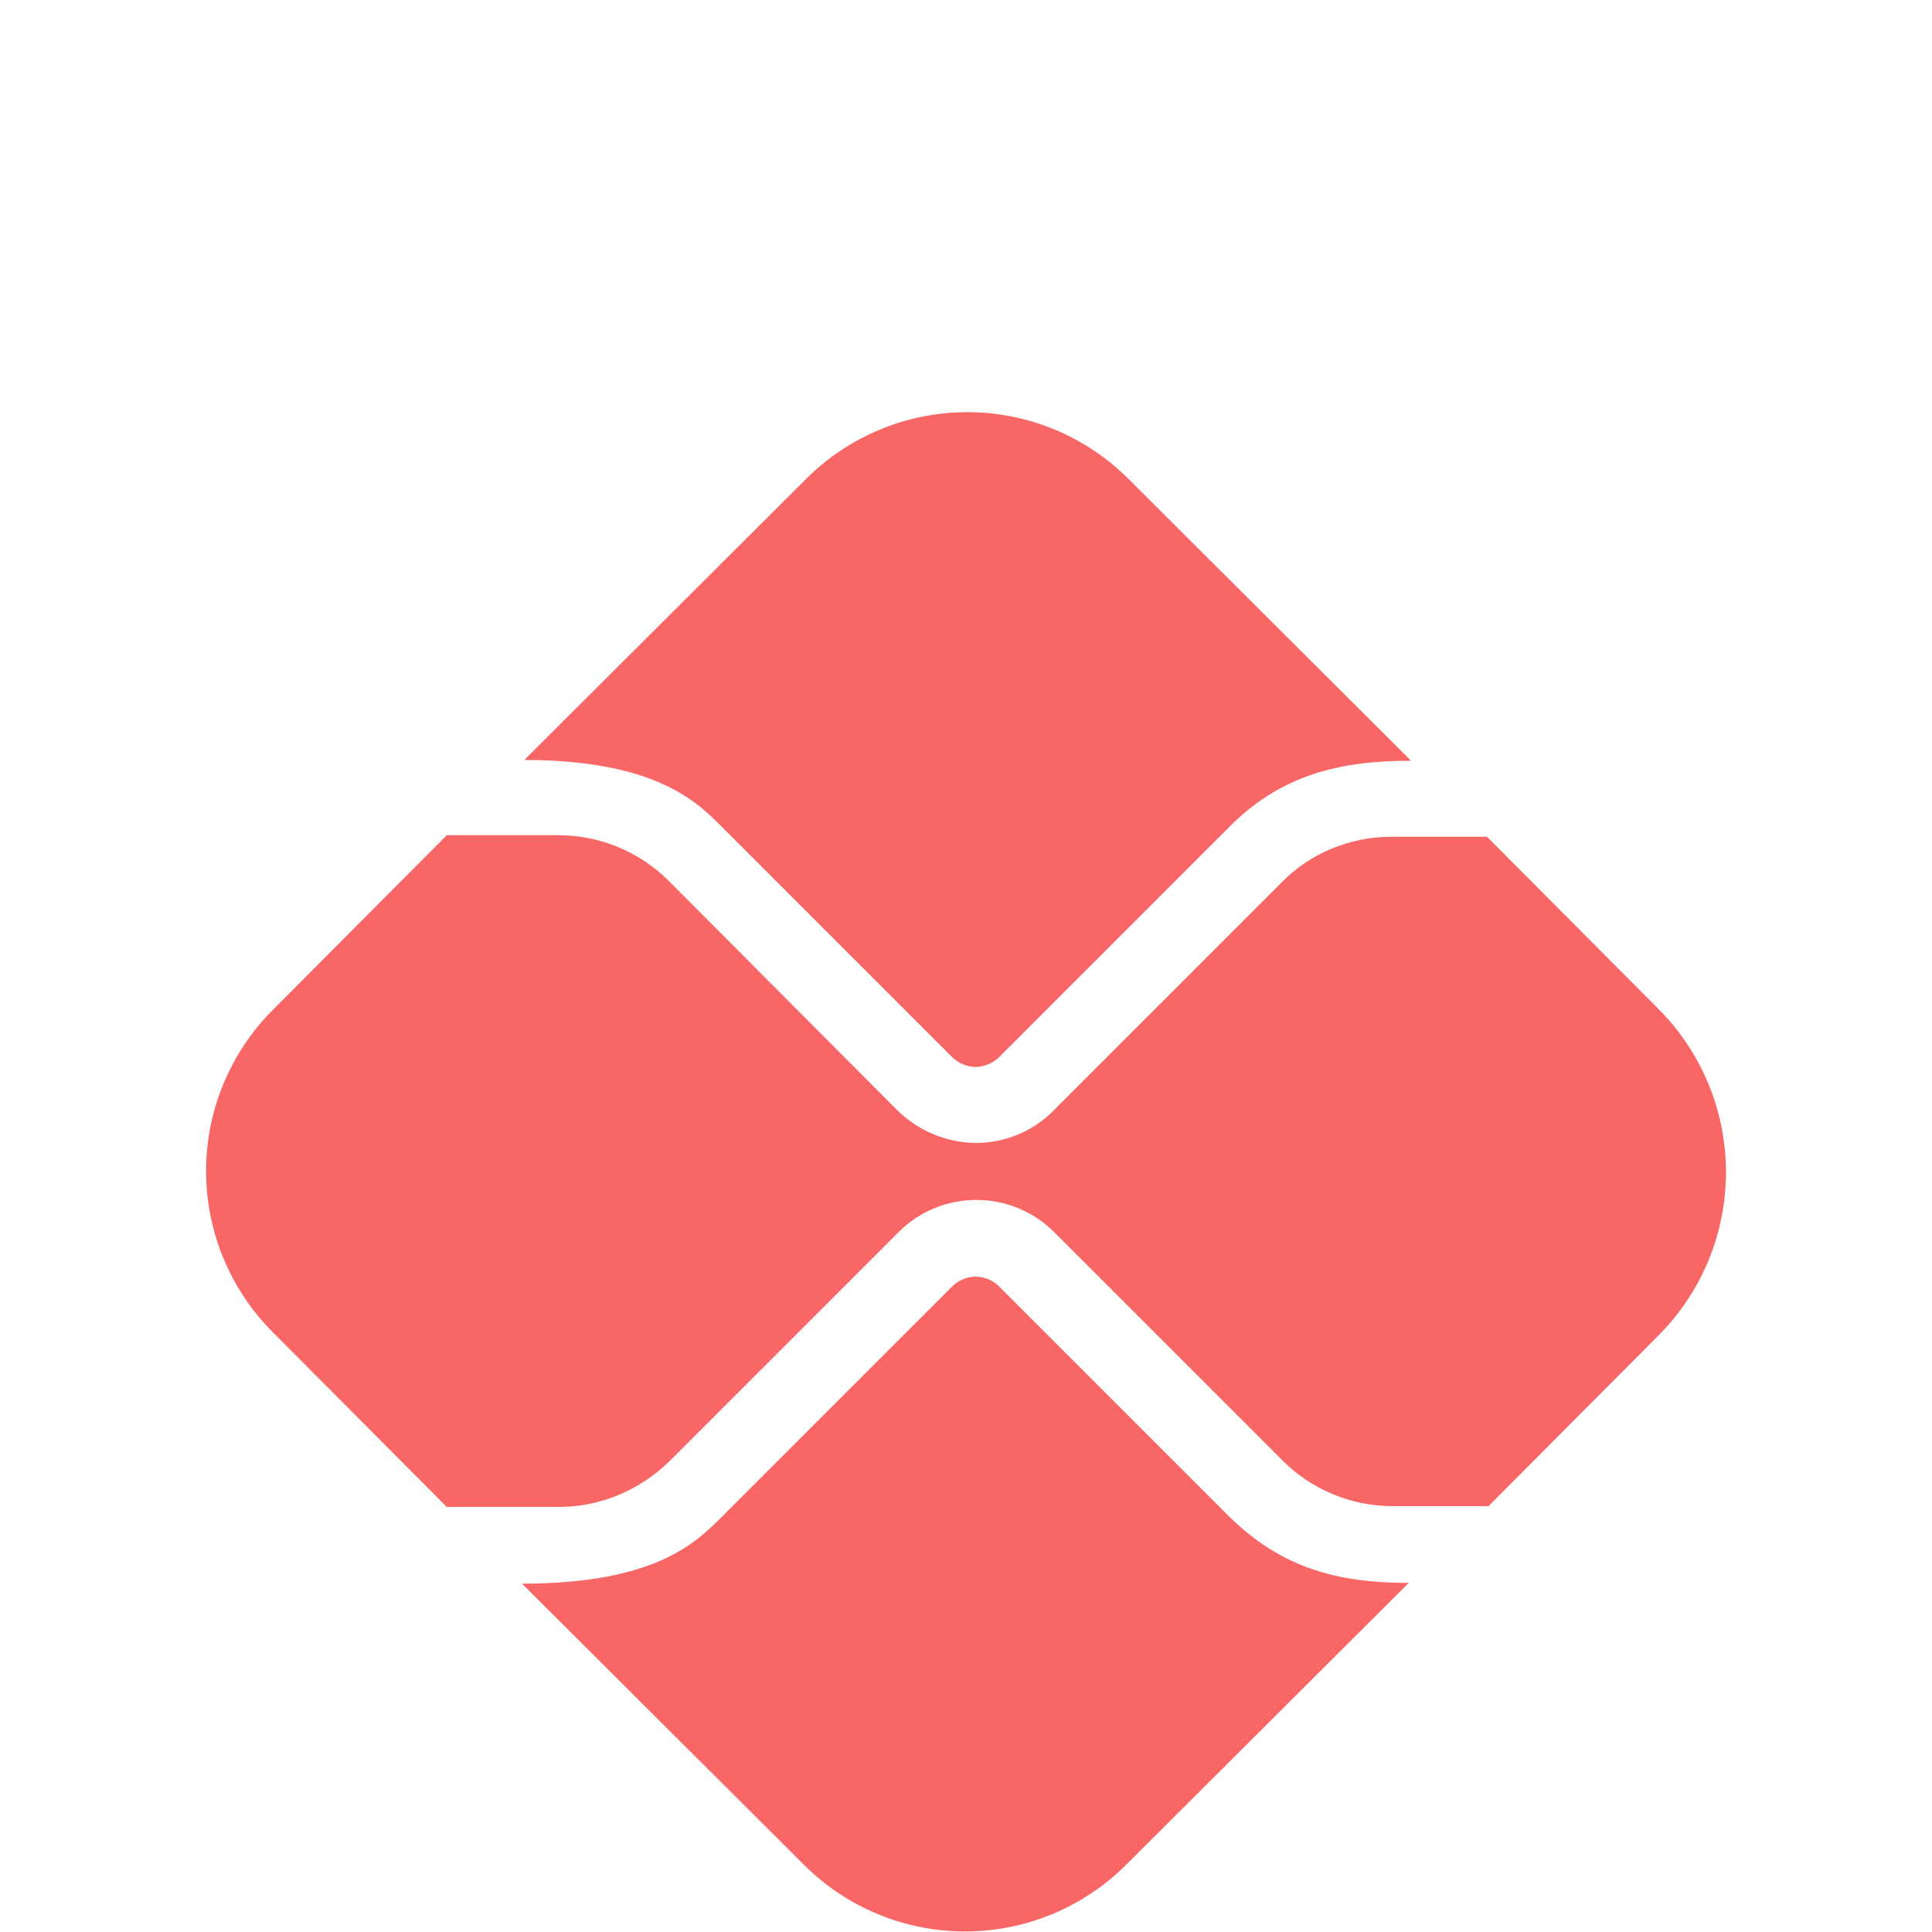
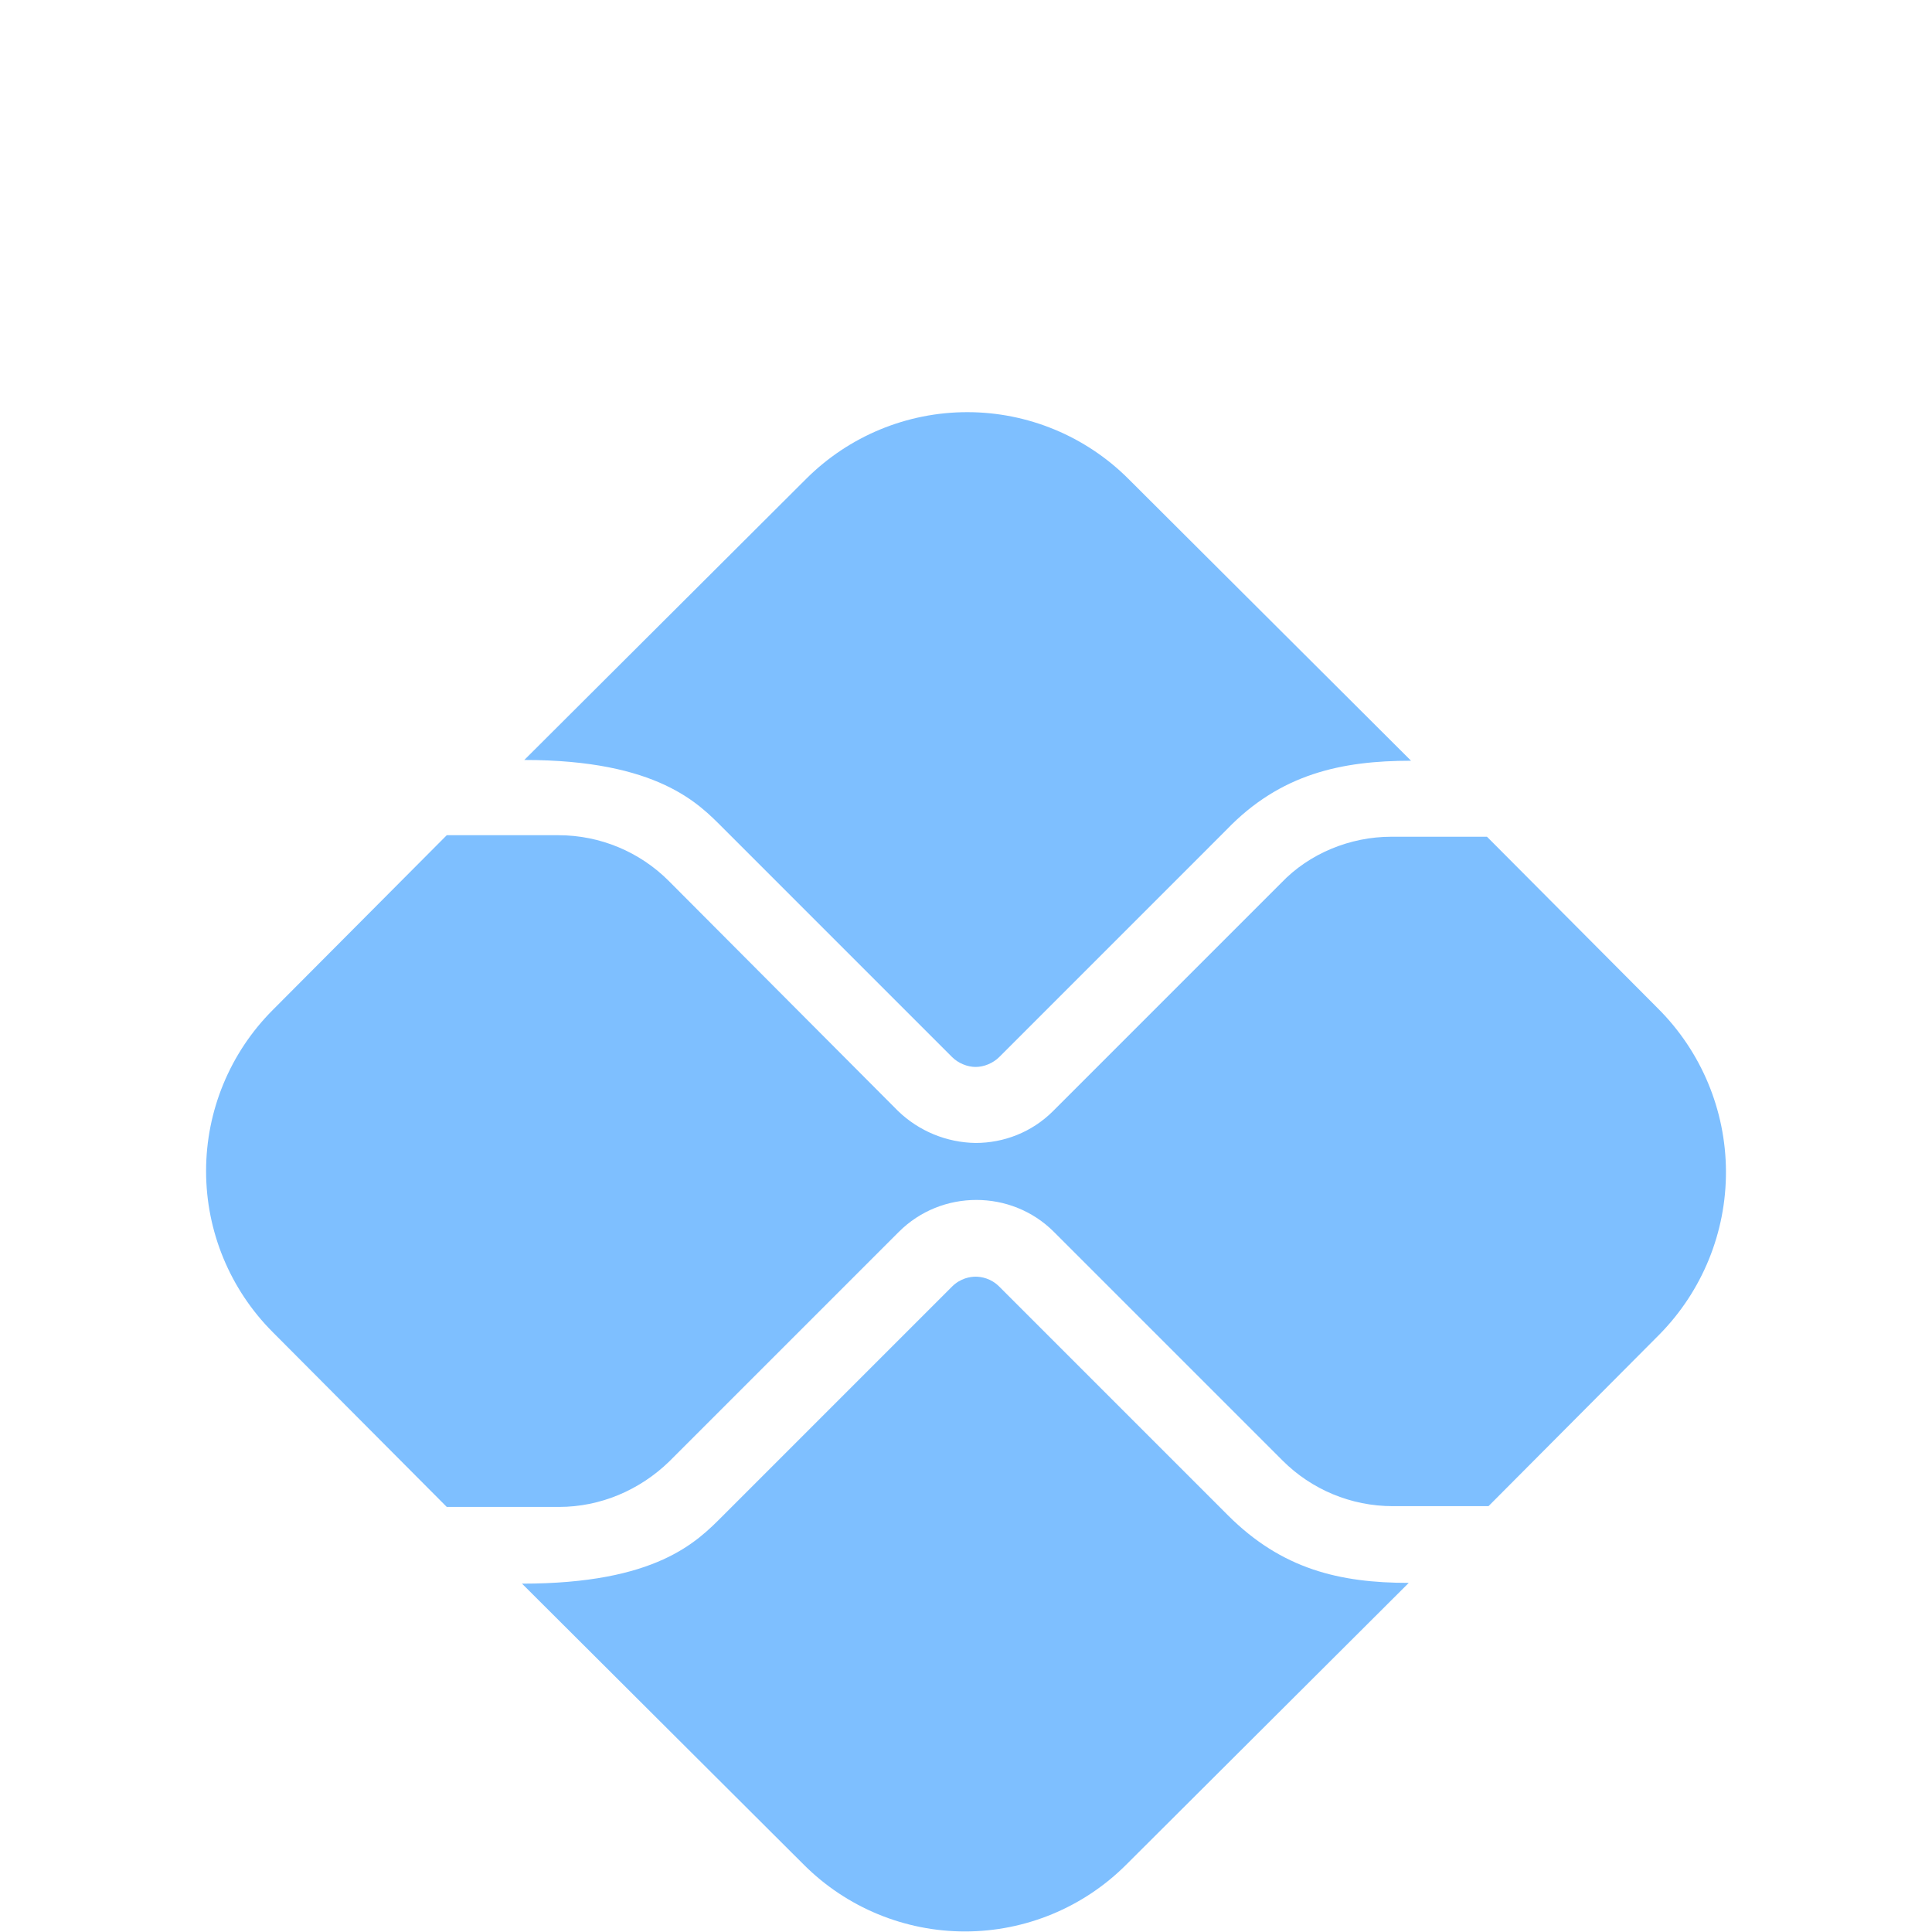
<svg xmlns="http://www.w3.org/2000/svg" width="150" height="150" viewBox="0 0 150 150" fill="none">
-   <path d="M95.335 117.645L77.578 99.887C76.929 99.238 76.162 99.12 75.749 99.12C75.336 99.12 74.569 99.238 73.92 99.887L56.104 117.704C54.098 119.709 50.971 122.954 40.529 122.954L62.416 144.782C65.735 148.097 70.233 149.958 74.923 149.958C79.613 149.958 84.112 148.097 87.43 144.782L109.376 122.895C104.008 122.895 99.524 121.833 95.335 117.645ZM56.104 64.254L73.92 82.071C74.392 82.543 75.1 82.838 75.749 82.838C76.398 82.838 77.106 82.543 77.578 82.071L95.217 64.431C99.406 60.066 104.185 59.063 109.553 59.063L87.607 37.176C84.289 33.862 79.79 32 75.1 32C70.41 32 65.912 33.862 62.593 37.176L40.706 59.004C51.089 59.004 54.275 62.426 56.104 64.254Z" fill="#F96666" />
-   <path d="M128.723 78.296L115.449 64.964H108.016C104.83 64.964 101.645 66.262 99.462 68.562L81.763 86.261C80.112 87.913 77.929 88.739 75.746 88.739C73.498 88.707 71.347 87.821 69.728 86.261L51.912 68.385C49.67 66.144 46.603 64.846 43.358 64.846H34.686L21.176 78.415C17.862 81.733 16 86.231 16 90.921C16 95.611 17.862 100.11 21.176 103.428L34.686 116.997H43.417C46.603 116.997 49.67 115.699 51.971 113.457L69.787 95.641C71.439 93.989 73.622 93.163 75.805 93.163C77.988 93.163 80.171 93.989 81.823 95.641L99.58 113.398C101.822 115.64 104.889 116.938 108.134 116.938H115.567L128.841 103.605C132.169 100.227 134.025 95.669 134.003 90.927C133.981 86.184 132.083 81.644 128.723 78.296Z" fill="#F96666" />
+   <path d="M95.335 117.645L77.578 99.887C76.929 99.238 76.162 99.12 75.749 99.12C75.336 99.12 74.569 99.238 73.92 99.887L56.104 117.704C54.098 119.709 50.971 122.954 40.529 122.954L62.416 144.782C65.735 148.097 70.233 149.958 74.923 149.958C79.613 149.958 84.112 148.097 87.43 144.782L109.376 122.895C104.008 122.895 99.524 121.833 95.335 117.645ZM56.104 64.254L73.92 82.071C74.392 82.543 75.1 82.838 75.749 82.838C76.398 82.838 77.106 82.543 77.578 82.071L95.217 64.431C99.406 60.066 104.185 59.063 109.553 59.063L87.607 37.176C84.289 33.862 79.79 32 75.1 32C70.41 32 65.912 33.862 62.593 37.176L40.706 59.004C51.089 59.004 54.275 62.426 56.104 64.254Z" fill="#7EBFFF" />
+   <path d="M128.723 78.296L115.449 64.964H108.016C104.83 64.964 101.645 66.262 99.462 68.562L81.763 86.261C80.112 87.913 77.929 88.739 75.746 88.739C73.498 88.707 71.347 87.821 69.728 86.261L51.912 68.385C49.67 66.144 46.603 64.846 43.358 64.846H34.686L21.176 78.415C17.862 81.733 16 86.231 16 90.921C16 95.611 17.862 100.11 21.176 103.428L34.686 116.997H43.417C46.603 116.997 49.67 115.699 51.971 113.457L69.787 95.641C71.439 93.989 73.622 93.163 75.805 93.163C77.988 93.163 80.171 93.989 81.823 95.641L99.58 113.398C101.822 115.64 104.889 116.938 108.134 116.938H115.567L128.841 103.605C132.169 100.227 134.025 95.669 134.003 90.927C133.981 86.184 132.083 81.644 128.723 78.296Z" fill="#7EBFFF" />
</svg>
